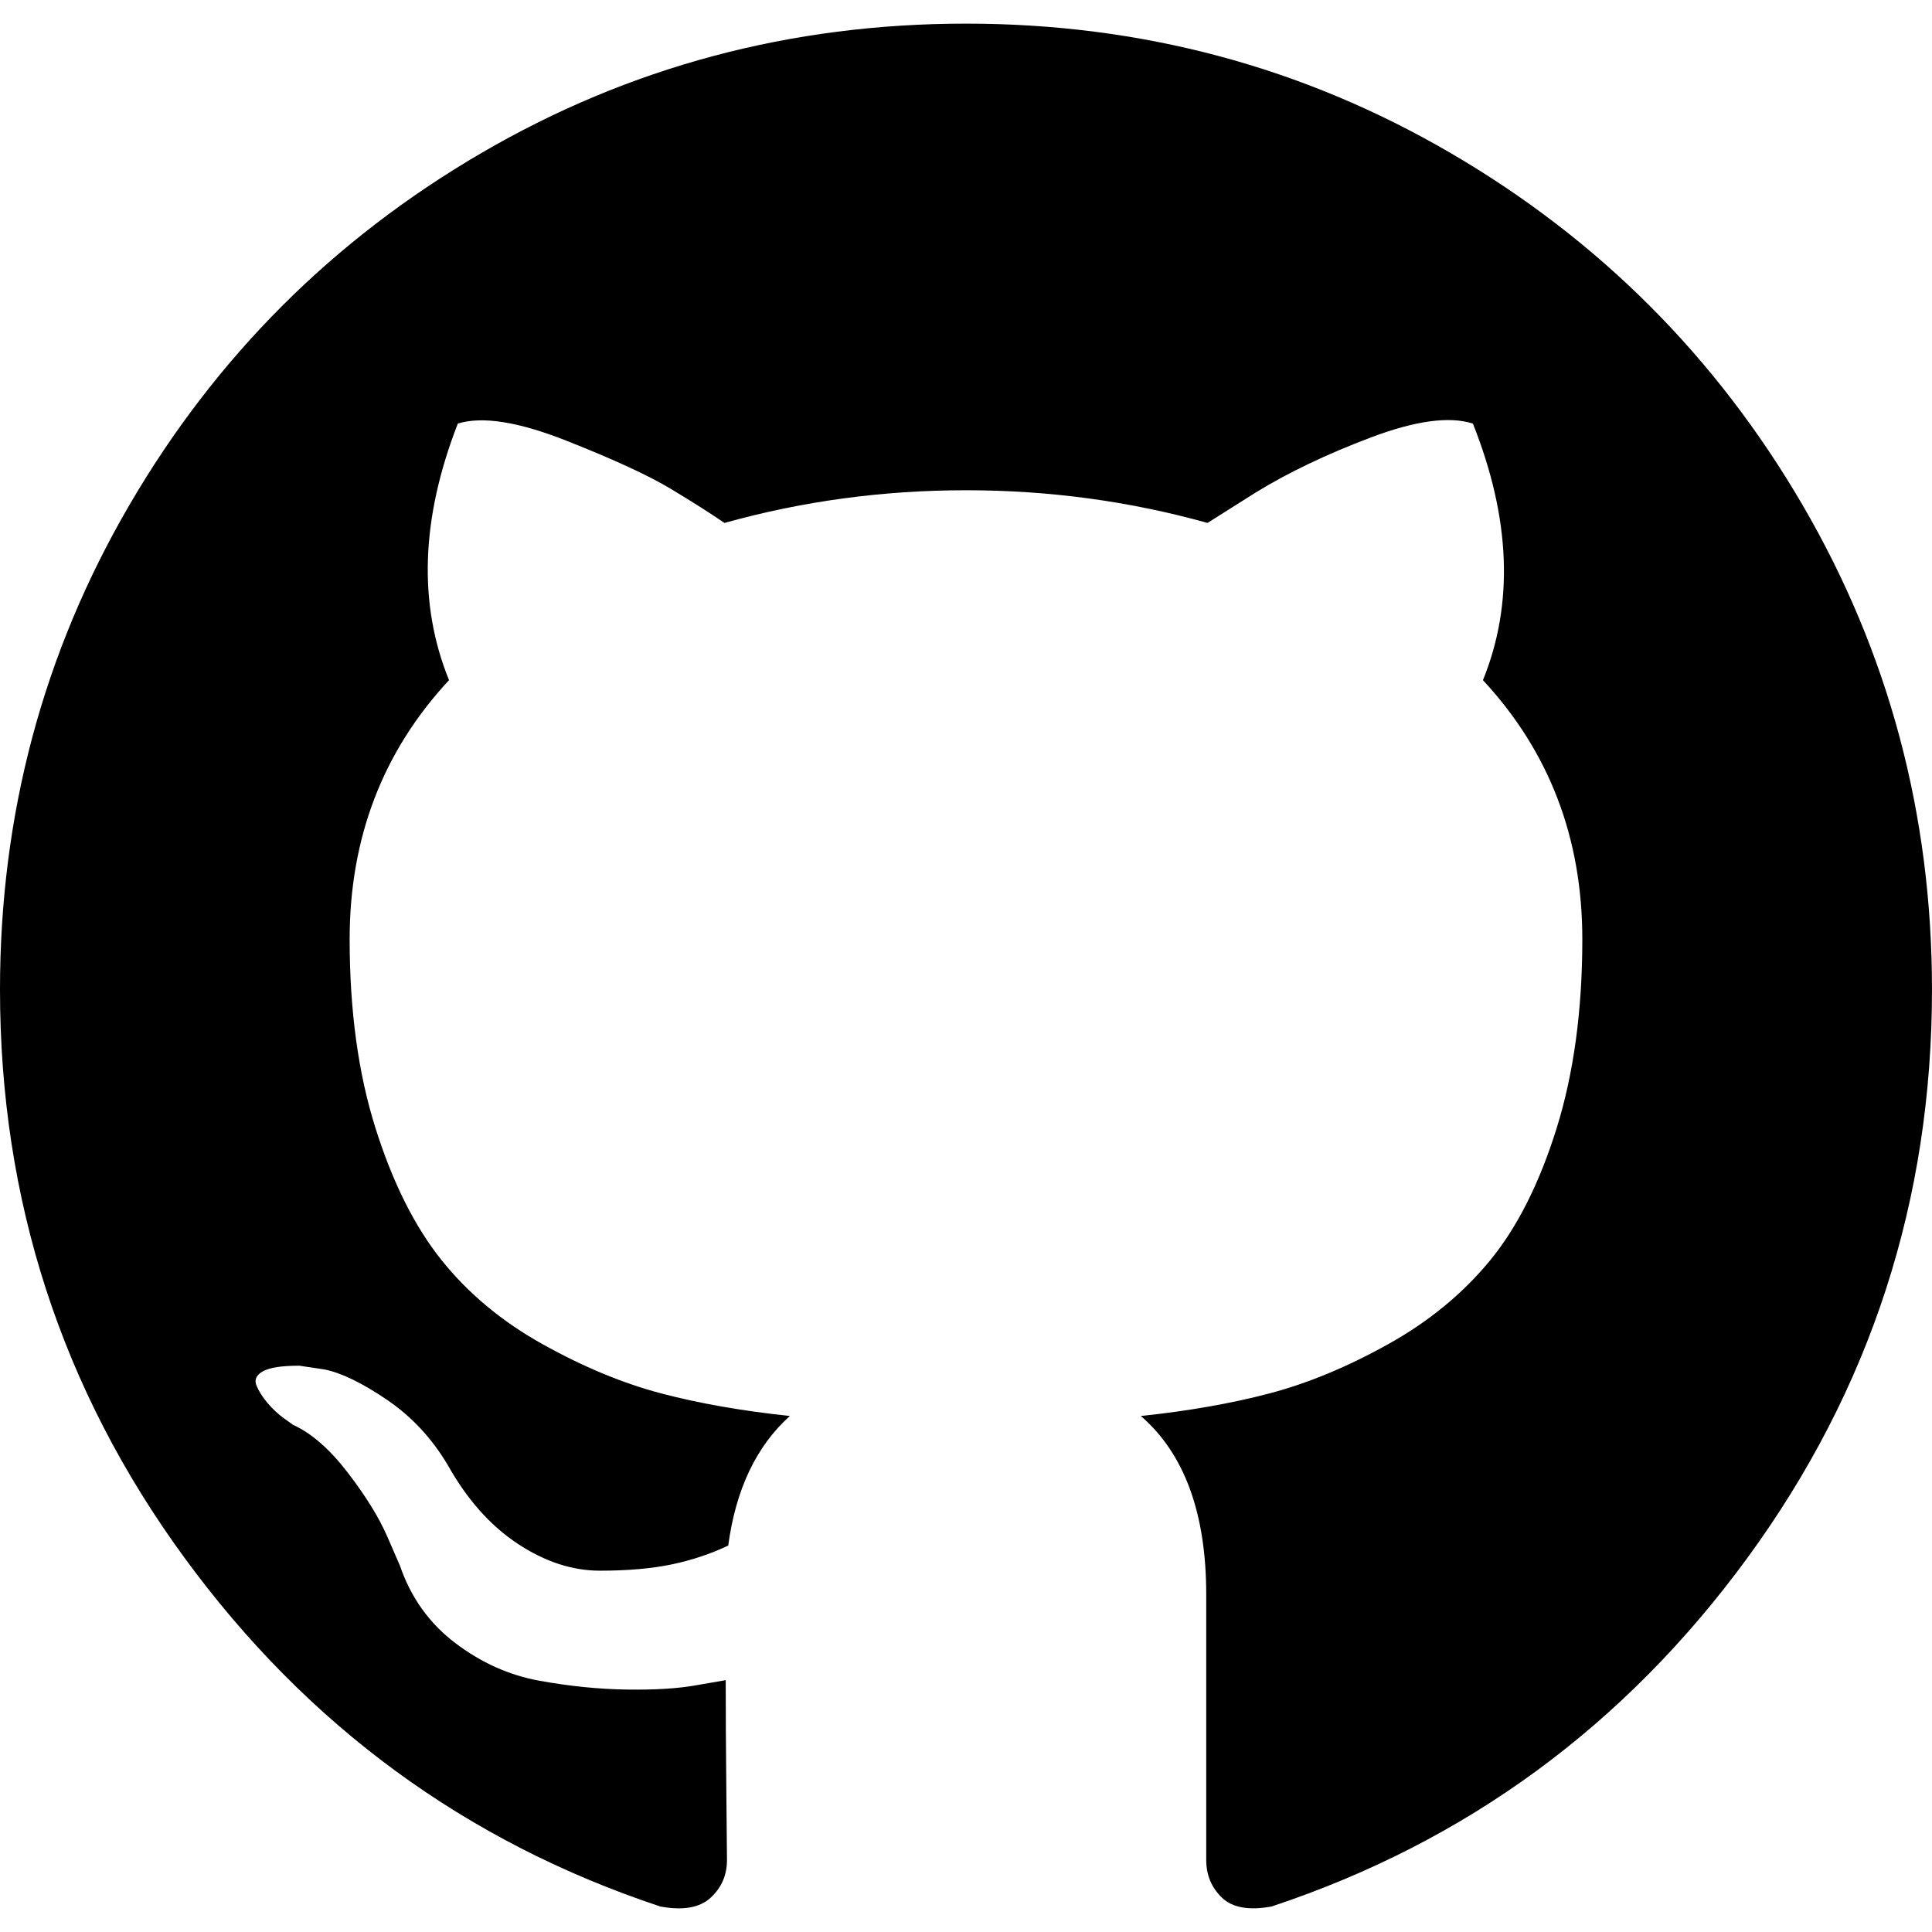
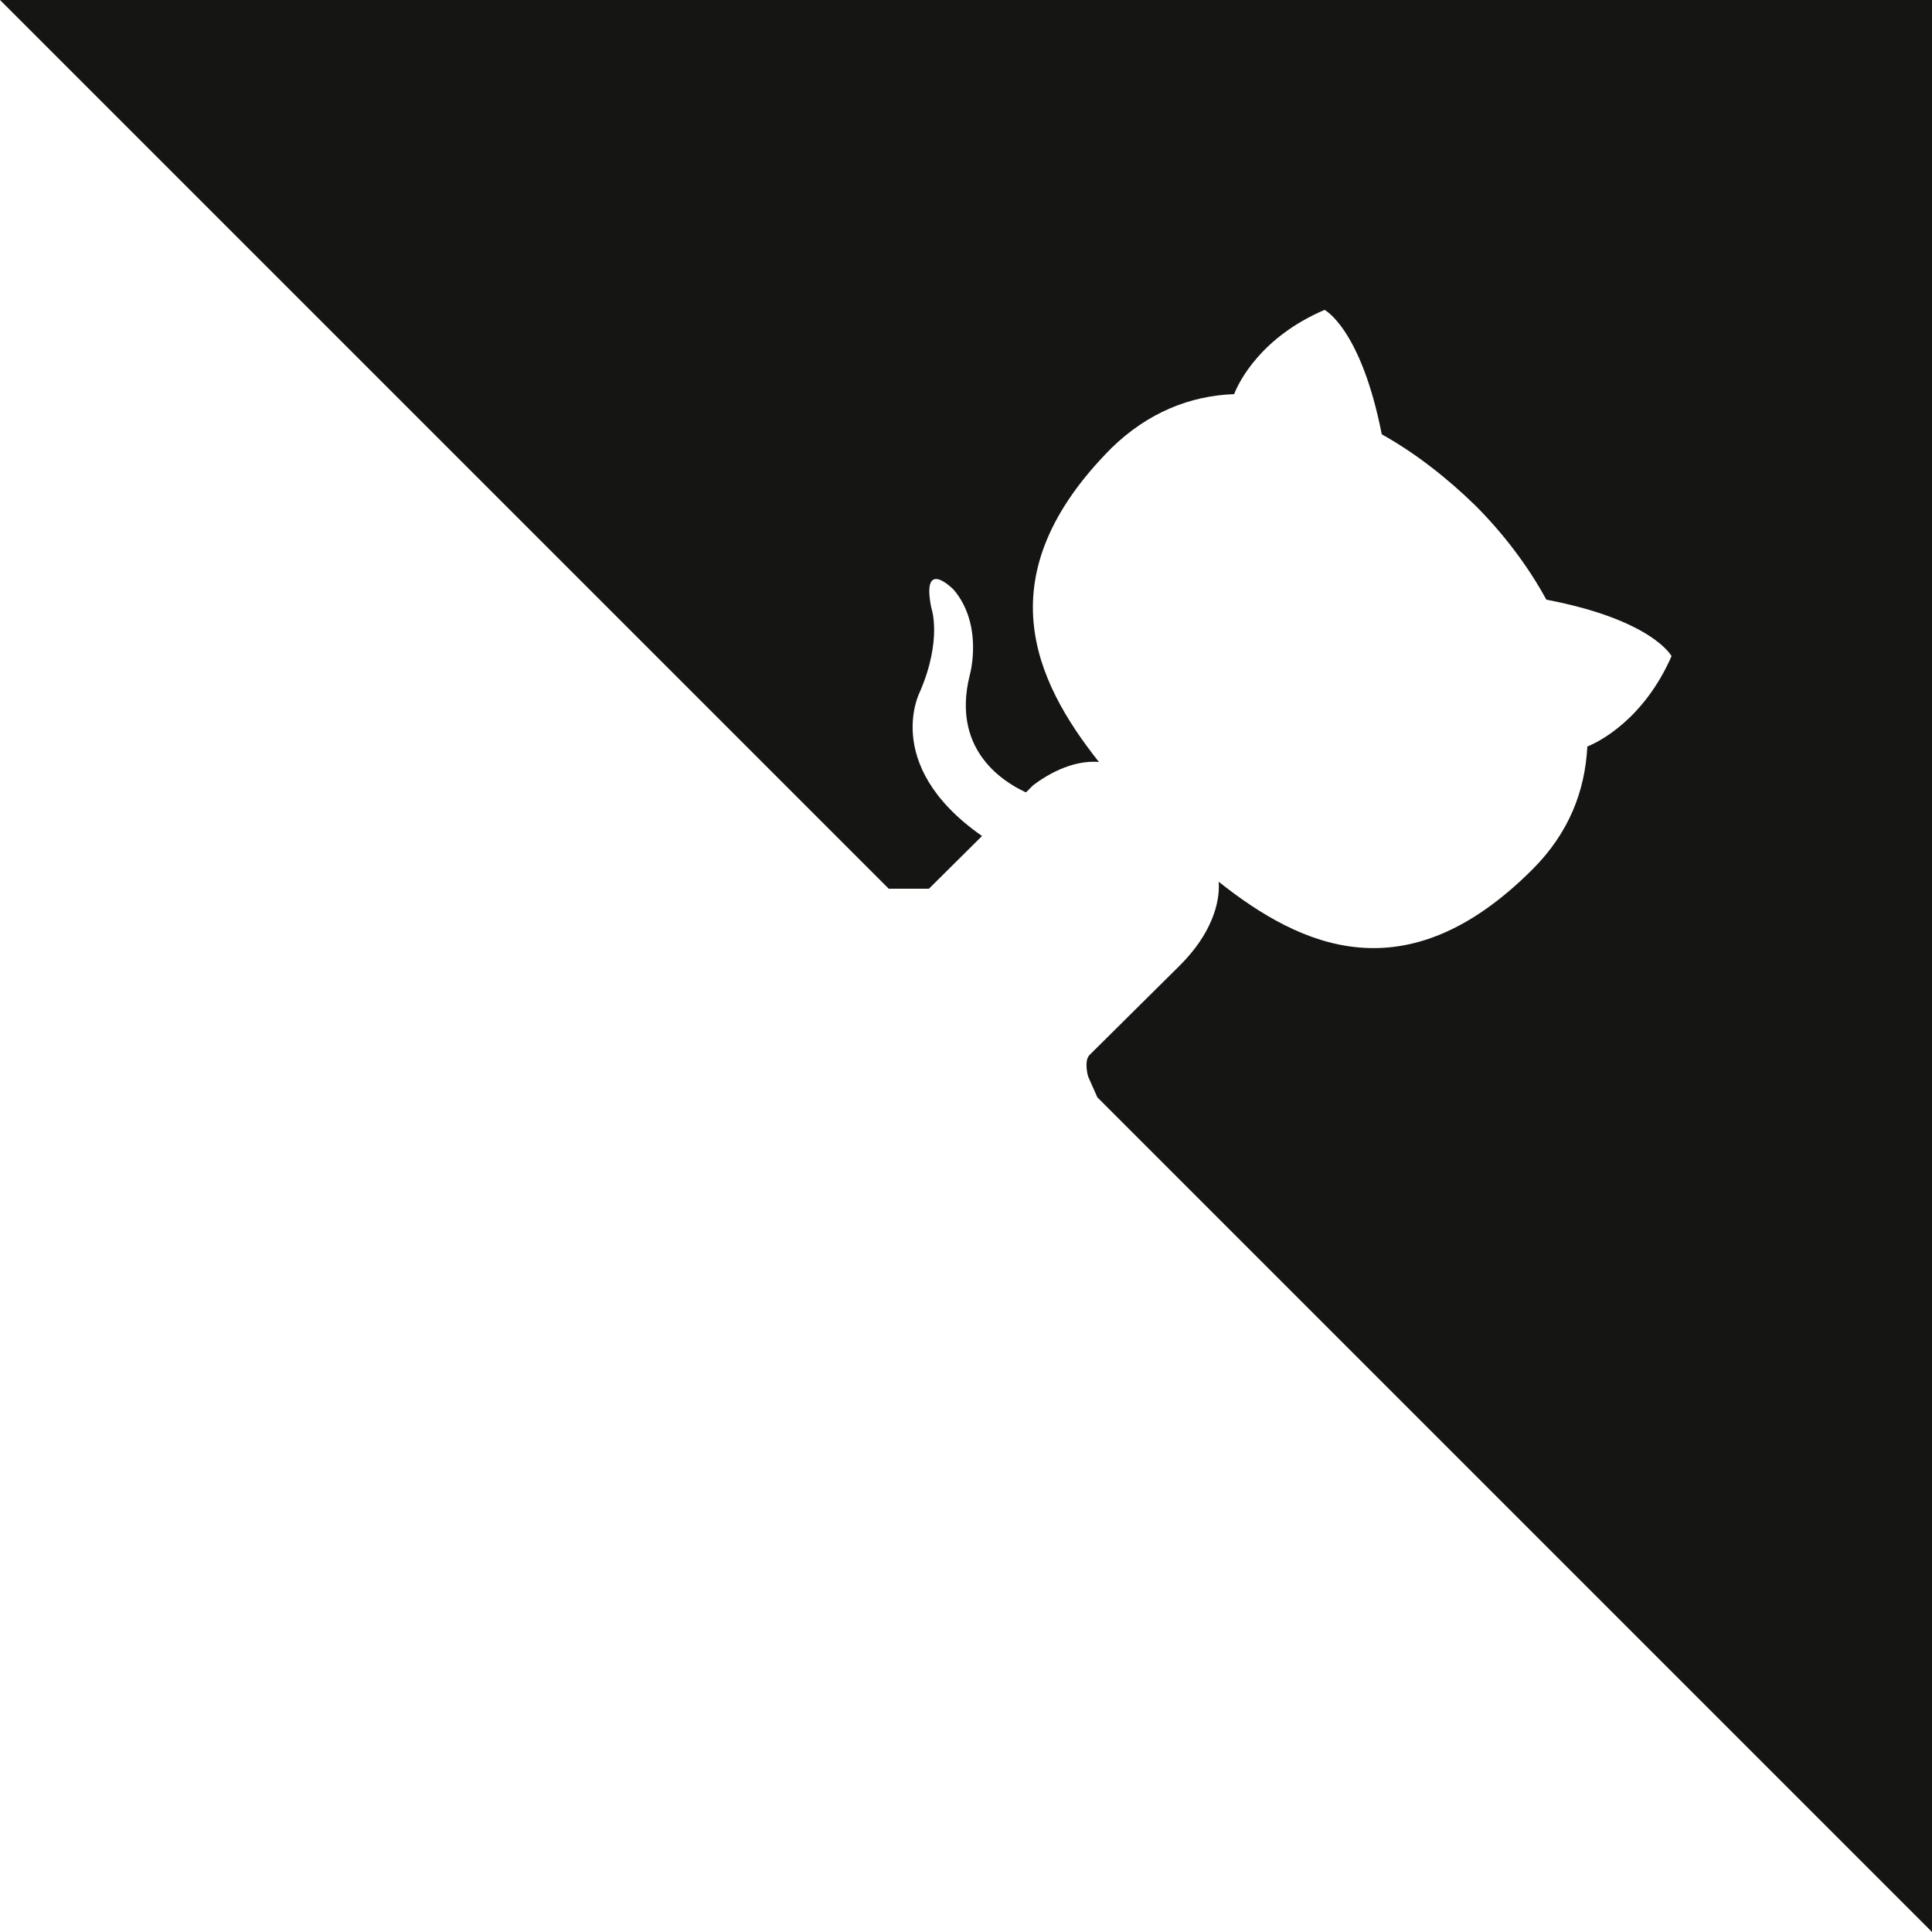
- <svg xmlns="http://www.w3.org/2000/svg" version="1.1" id="Capa_1" x="0px" y="0px" width="438.549px" height="438.549px" viewBox="0 0 438.549 438.549" style="enable-background:new 0 0 438.549 438.549;" xml:space="preserve">
-   <g>
-     <path d="M409.132,114.573c-19.608-33.596-46.205-60.194-79.798-79.8C295.736,15.166,259.057,5.365,219.271,5.365   c-39.781,0-76.472,9.804-110.063,29.408c-33.596,19.605-60.192,46.204-79.8,79.8C9.803,148.168,0,184.854,0,224.63   c0,47.78,13.94,90.745,41.827,128.906c27.884,38.164,63.906,64.572,108.063,79.227c5.14,0.954,8.945,0.283,11.419-1.996   c2.475-2.282,3.711-5.14,3.711-8.562c0-0.571-0.049-5.708-0.144-15.417c-0.098-9.709-0.144-18.179-0.144-25.406l-6.567,1.136   c-4.187,0.767-9.469,1.092-15.846,1c-6.374-0.089-12.991-0.757-19.842-1.999c-6.854-1.231-13.229-4.086-19.13-8.559   c-5.898-4.473-10.085-10.328-12.56-17.556l-2.855-6.57c-1.903-4.374-4.899-9.233-8.992-14.559   c-4.093-5.331-8.232-8.945-12.419-10.848l-1.999-1.431c-1.332-0.951-2.568-2.098-3.711-3.429c-1.142-1.331-1.997-2.663-2.568-3.997   c-0.572-1.335-0.098-2.43,1.427-3.289c1.525-0.859,4.281-1.276,8.28-1.276l5.708,0.853c3.807,0.763,8.516,3.042,14.133,6.851   c5.614,3.806,10.229,8.754,13.846,14.842c4.38,7.806,9.657,13.754,15.846,17.847c6.184,4.093,12.419,6.136,18.699,6.136   c6.28,0,11.704-0.476,16.274-1.423c4.565-0.952,8.848-2.383,12.847-4.285c1.713-12.758,6.377-22.559,13.988-29.41   c-10.848-1.14-20.601-2.857-29.264-5.14c-8.658-2.286-17.605-5.996-26.835-11.14c-9.235-5.137-16.896-11.516-22.985-19.126   c-6.09-7.614-11.088-17.61-14.987-29.979c-3.901-12.374-5.852-26.648-5.852-42.826c0-23.035,7.52-42.637,22.557-58.817   c-7.044-17.318-6.379-36.732,1.997-58.24c5.52-1.715,13.706-0.428,24.554,3.853c10.85,4.283,18.794,7.952,23.84,10.994   c5.046,3.041,9.089,5.618,12.135,7.708c17.705-4.947,35.976-7.421,54.818-7.421s37.117,2.474,54.823,7.421l10.849-6.849   c7.419-4.57,16.18-8.758,26.262-12.565c10.088-3.805,17.802-4.853,23.134-3.138c8.562,21.509,9.325,40.922,2.279,58.24   c15.036,16.18,22.559,35.787,22.559,58.817c0,16.178-1.958,30.497-5.853,42.966c-3.9,12.471-8.941,22.457-15.125,29.979   c-6.191,7.521-13.901,13.85-23.131,18.986c-9.232,5.14-18.182,8.85-26.84,11.136c-8.662,2.286-18.415,4.004-29.263,5.146   c9.894,8.562,14.842,22.077,14.842,40.539v60.237c0,3.422,1.19,6.279,3.572,8.562c2.379,2.279,6.136,2.95,11.276,1.995   c44.163-14.653,80.185-41.062,108.068-79.226c27.88-38.161,41.825-81.126,41.825-128.906   C438.536,184.851,428.728,148.168,409.132,114.573z" />
-   </g>
+ <svg width="80" height="80" viewBox="0 0 250 250" style="fill:#151513; color:#fff; position: absolute; top: 0; border: 0; right: 0;" aria-hidden="true">
+   <path d="M0,0 L115,115 L130,115 L142,142 L250,250 L250,0 Z" />
+   <path d="M128.3,109.0 C113.8,99.7 119.0,89.6 119.0,89.6 C122.0,82.7 120.5,78.6 120.5,78.6 C119.2,72.0 123.4,76.3 123.4,76.3 C127.3,80.9 125.5,87.3 125.5,87.3 C122.9,97.6 130.6,101.9 134.4,103.2" fill="currentColor" style="transform-origin: 130px 106px;" class="octo-arm" />
+   <path d="M115.0,115.0 C114.9,115.1 118.7,116.5 119.8,115.4 L133.7,101.6 C136.9,99.2 139.9,98.4 142.2,98.6 C133.8,88.0 127.5,74.4 143.8,58.0 C148.5,53.4 154.0,51.2 159.7,51.0 C160.3,49.4 163.2,43.6 171.4,40.1 C171.4,40.1 176.1,42.5 178.8,56.2 C183.1,58.6 187.2,61.8 190.9,65.4 C194.5,69.0 197.7,73.2 200.1,77.6 C213.8,80.2 216.3,84.9 216.3,84.9 C212.7,93.1 206.9,96.0 205.4,96.6 C205.1,102.4 203.0,107.8 198.3,112.5 C181.9,128.9 168.3,122.5 157.7,114.1 C157.9,116.9 156.7,120.9 152.7,124.9 L141.0,136.5 C139.8,137.7 141.6,141.9 141.8,141.8 Z" fill="currentColor" class="octo-body" />
</svg>
